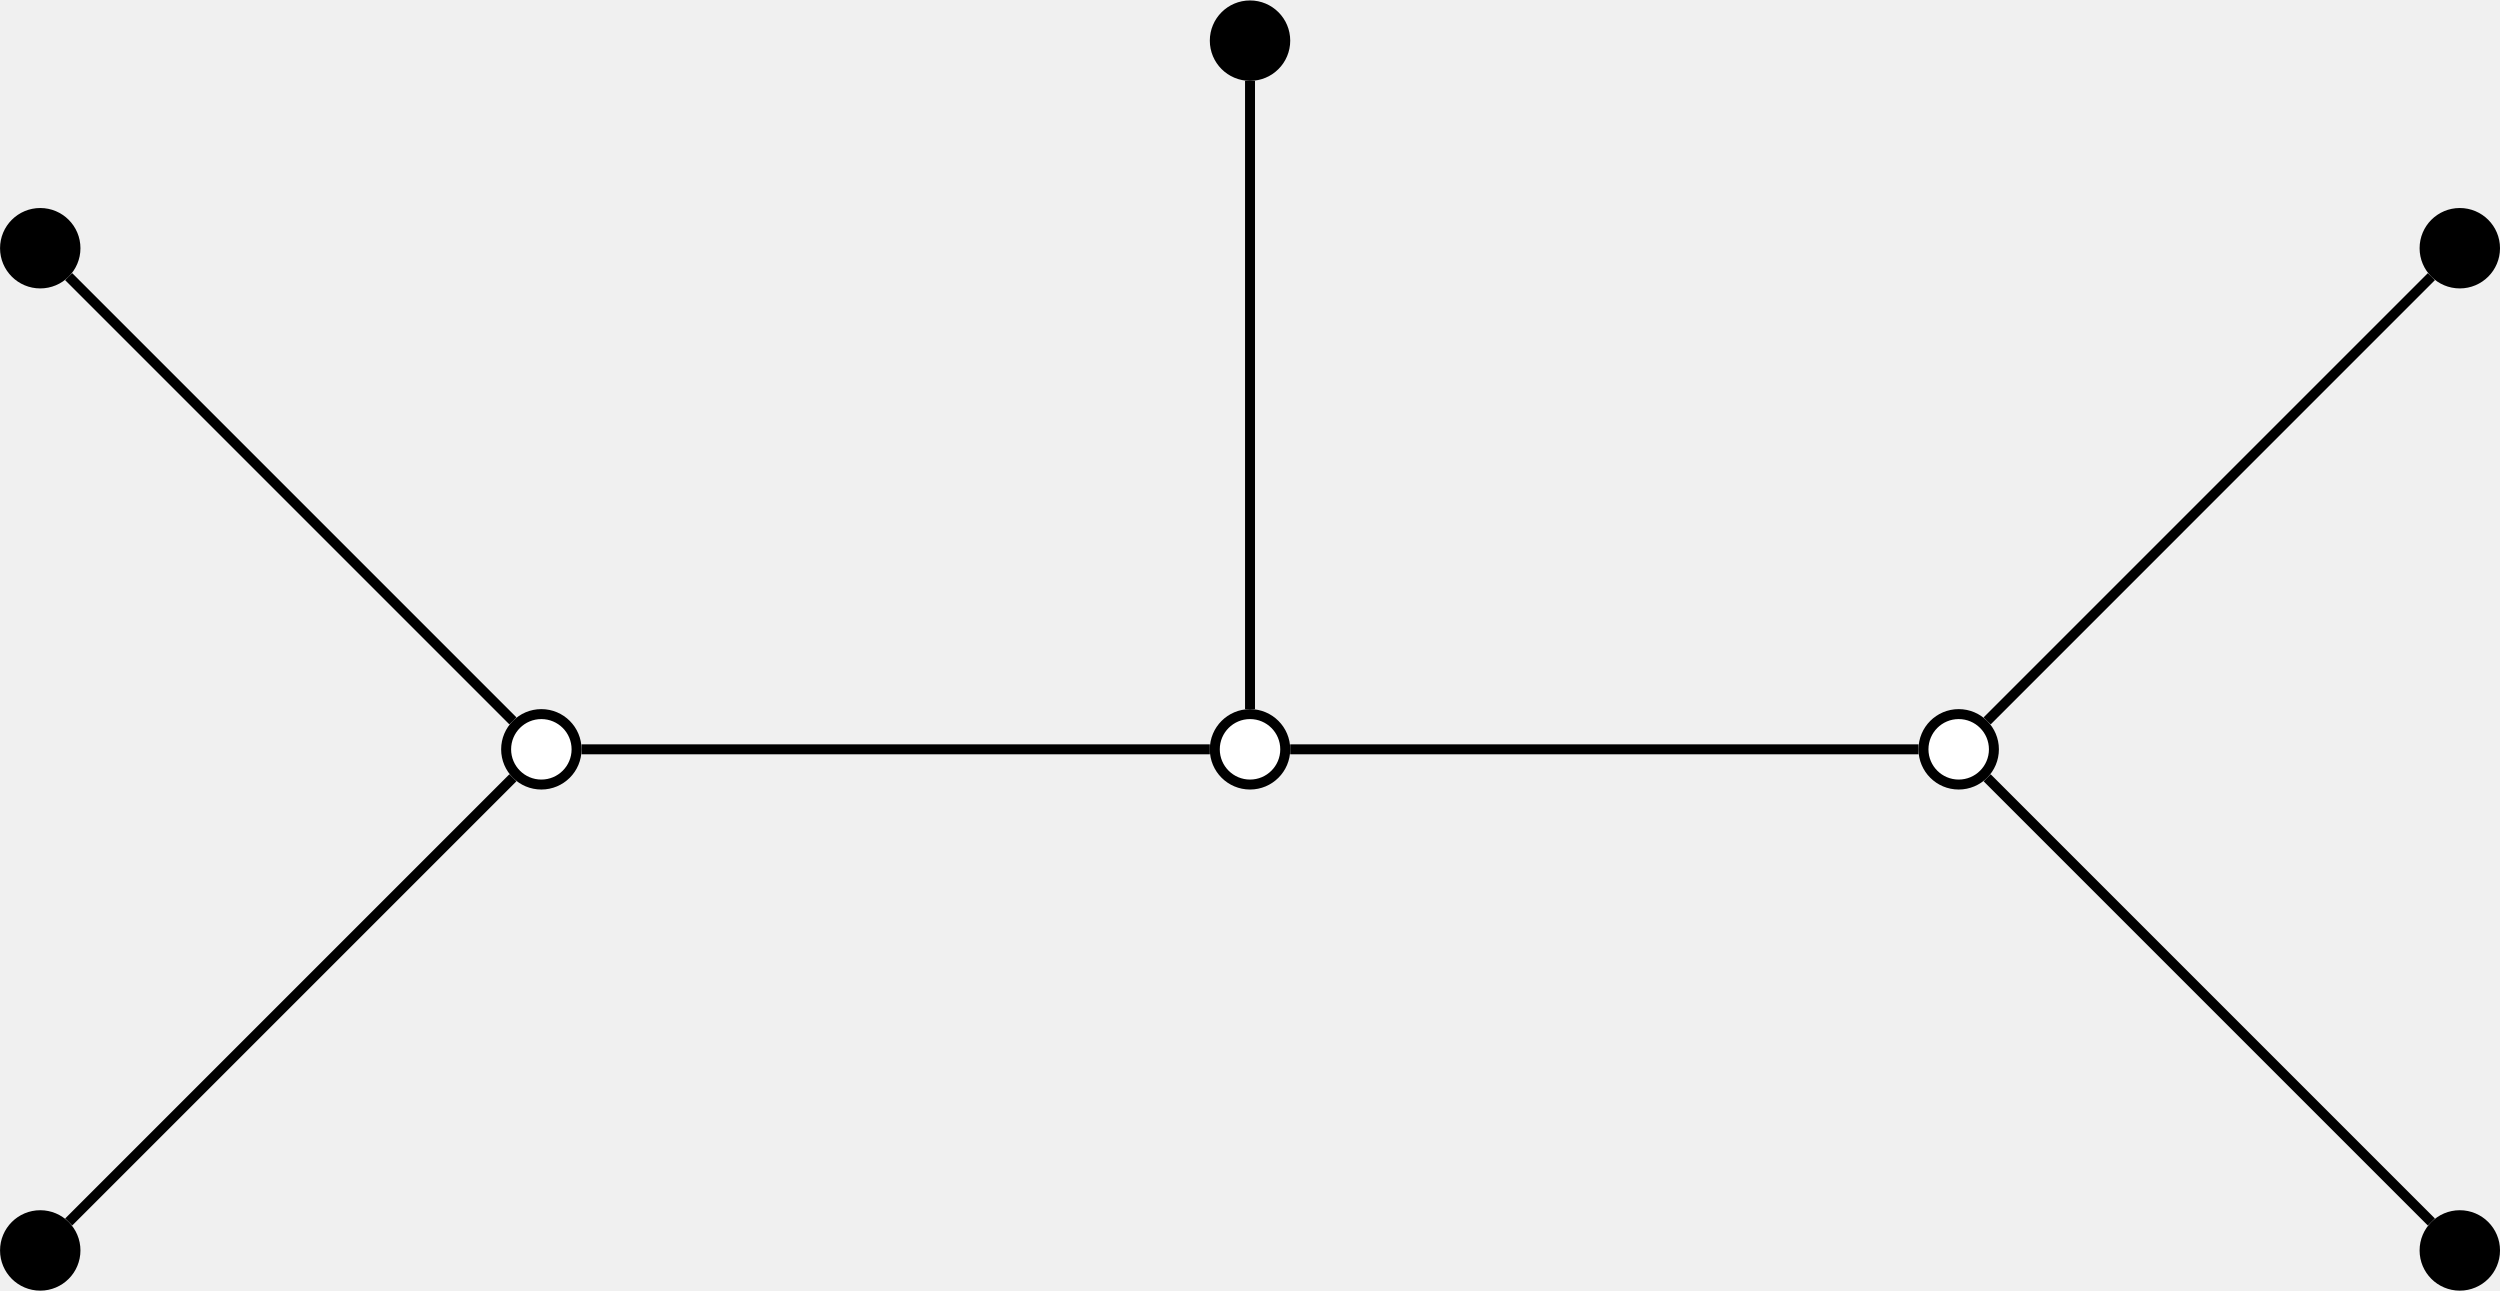
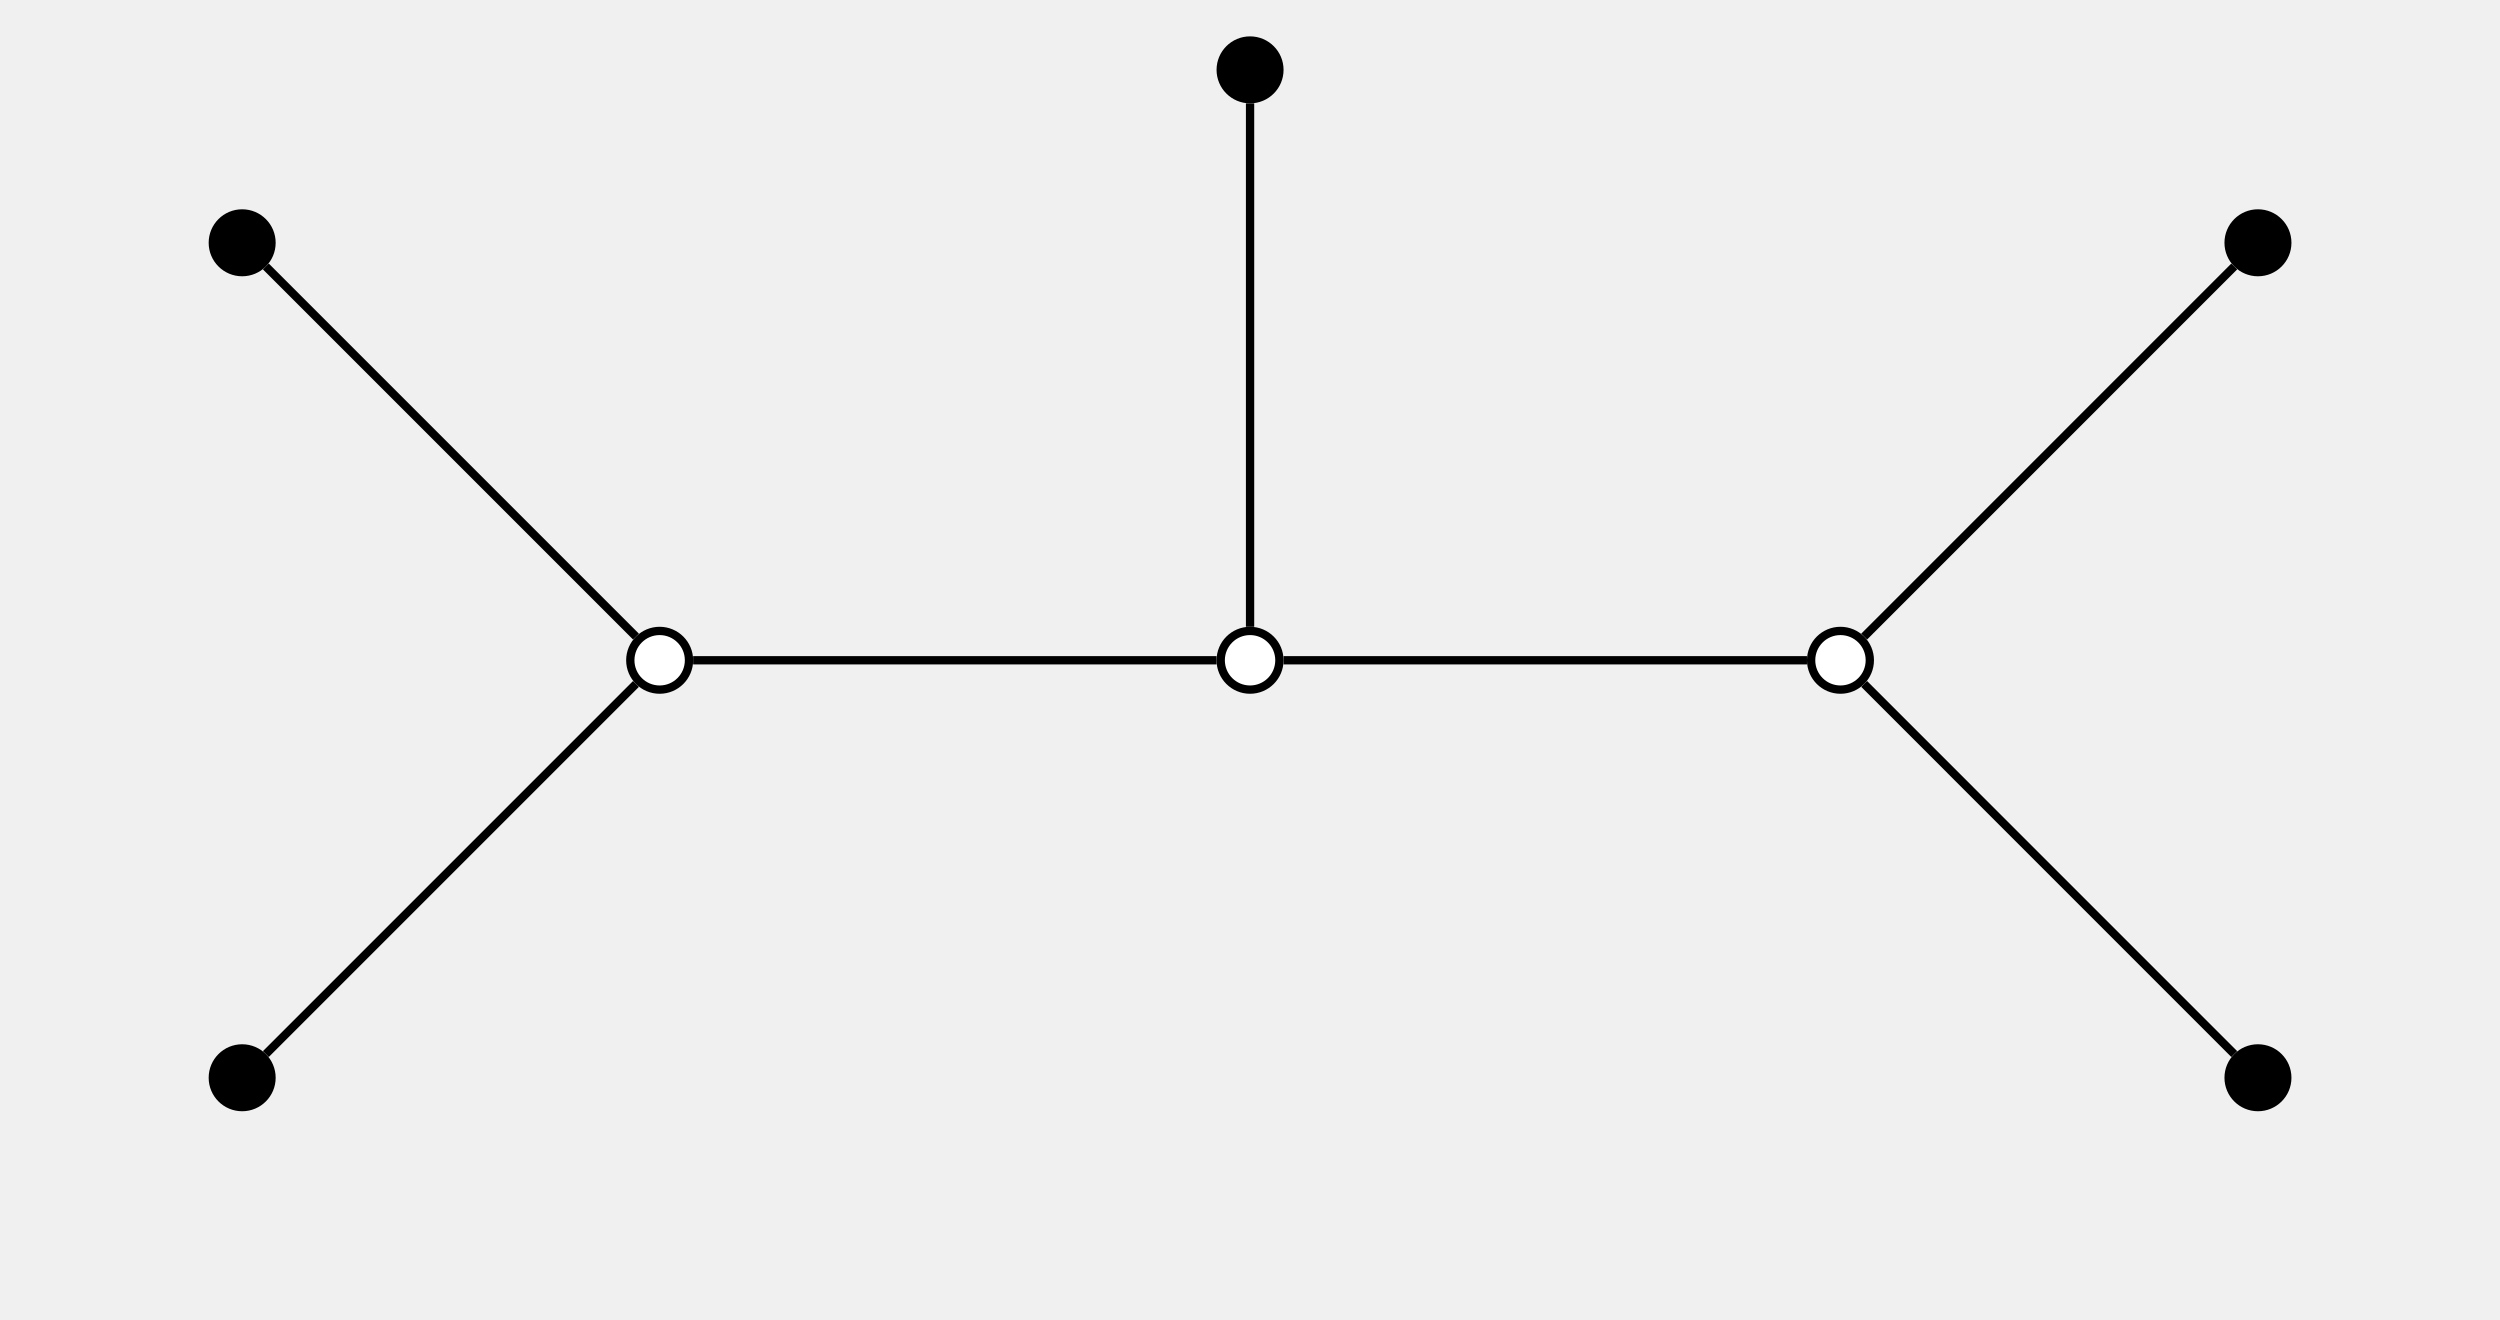
- <svg xmlns="http://www.w3.org/2000/svg" version="1.1" id="svg1" width="133.333" height="68.813" viewBox="0 0 133.333 68.813">
+ <svg xmlns="http://www.w3.org/2000/svg" version="1.1" id="svg1" width="160.04" height="84.44" viewBox="0 0 160.04 84.44">
  <defs id="defs1" />
  <g id="g1">
-     <path id="path1" d="m 230.629,216.371 c 0,7.781 -6.309,14.09 -14.09,14.09 -7.781,0 -14.09,-6.309 -14.09,-14.09 0,-7.781 6.309,-14.09 14.09,-14.09 7.781,0 14.09,6.309 14.09,14.09 z" style="fill:#ffffff;fill-opacity:1;fill-rule:nonzero;stroke:#000000;stroke-width:3.985;stroke-linecap:butt;stroke-linejoin:miter;stroke-miterlimit:10;stroke-dasharray:none;stroke-opacity:1" transform="matrix(0.1333333,0,0,-0.1333333,0,68.81333)" />
-     <path id="path2" d="m 514.098,216.371 c 0,7.781 -6.309,14.09 -14.09,14.09 -7.781,0 -14.09,-6.309 -14.09,-14.09 0,-7.781 6.309,-14.09 14.09,-14.09 7.781,0 14.09,6.309 14.09,14.09 z" style="fill:#ffffff;fill-opacity:1;fill-rule:nonzero;stroke:#000000;stroke-width:3.985;stroke-linecap:butt;stroke-linejoin:miter;stroke-miterlimit:10;stroke-dasharray:none;stroke-opacity:1" transform="matrix(0.1333333,0,0,-0.1333333,0,68.81333)" />
-     <path id="path3" d="m 797.566,216.371 c 0,7.781 -6.308,14.09 -14.089,14.09 -7.782,0 -14.09,-6.309 -14.09,-14.09 0,-7.781 6.308,-14.09 14.09,-14.09 7.781,0 14.089,6.309 14.089,14.09 z" style="fill:#ffffff;fill-opacity:1;fill-rule:nonzero;stroke:#000000;stroke-width:3.985;stroke-linecap:butt;stroke-linejoin:miter;stroke-miterlimit:10;stroke-dasharray:none;stroke-opacity:1" transform="matrix(0.1333333,0,0,-0.1333333,0,68.81333)" />
-     <path id="path4" d="m 30.188,416.813 c 0,7.781 -6.309,14.089 -14.09,14.089 -7.781,0 -14.09,-6.308 -14.09,-14.089 0,-7.782 6.309,-14.09 14.09,-14.09 7.781,0 14.09,6.308 14.09,14.09 z" style="fill:#000000;fill-opacity:1;fill-rule:nonzero;stroke:#000000;stroke-width:3.985;stroke-linecap:butt;stroke-linejoin:miter;stroke-miterlimit:10;stroke-dasharray:none;stroke-opacity:1" transform="matrix(0.1333333,0,0,-0.1333333,0,68.81333)" />
-     <path id="path5" d="m 30.188,15.93 c 0,7.781 -6.309,14.09 -14.09,14.09 -7.781,0 -14.09,-6.309 -14.09,-14.09 0,-7.785 6.309,-14.094 14.09,-14.094 7.781,0 14.09,6.309 14.09,14.094 z" style="fill:#000000;fill-opacity:1;fill-rule:nonzero;stroke:#000000;stroke-width:3.985;stroke-linecap:butt;stroke-linejoin:miter;stroke-miterlimit:10;stroke-dasharray:none;stroke-opacity:1" transform="matrix(0.1333333,0,0,-0.1333333,0,68.81333)" />
-     <path id="path6" d="m 998.008,15.93 c 0,7.781 -6.309,14.09 -14.09,14.09 -7.781,0 -14.09,-6.309 -14.09,-14.09 0,-7.785 6.309,-14.094 14.09,-14.094 7.781,0 14.09,6.309 14.09,14.094 z" style="fill:#000000;fill-opacity:1;fill-rule:nonzero;stroke:#000000;stroke-width:3.985;stroke-linecap:butt;stroke-linejoin:miter;stroke-miterlimit:10;stroke-dasharray:none;stroke-opacity:1" transform="matrix(0.1333333,0,0,-0.1333333,0,68.81333)" />
-     <path id="path7" d="m 998.008,416.813 c 0,7.781 -6.309,14.089 -14.09,14.089 -7.781,0 -14.09,-6.308 -14.09,-14.089 0,-7.782 6.309,-14.09 14.09,-14.09 7.781,0 14.09,6.308 14.09,14.09 z" style="fill:#000000;fill-opacity:1;fill-rule:nonzero;stroke:#000000;stroke-width:3.985;stroke-linecap:butt;stroke-linejoin:miter;stroke-miterlimit:10;stroke-dasharray:none;stroke-opacity:1" transform="matrix(0.1333333,0,0,-0.1333333,0,68.81333)" />
-     <path id="path8" d="m 514.098,499.84 c 0,7.781 -6.309,14.09 -14.09,14.09 -7.781,0 -14.09,-6.309 -14.09,-14.09 0,-7.785 6.309,-14.094 14.09,-14.094 7.781,0 14.09,6.309 14.09,14.094 z" style="fill:#000000;fill-opacity:1;fill-rule:nonzero;stroke:#000000;stroke-width:3.985;stroke-linecap:butt;stroke-linejoin:miter;stroke-miterlimit:10;stroke-dasharray:none;stroke-opacity:1" transform="matrix(0.1333333,0,0,-0.1333333,0,68.81333)" />
-     <path id="path9" d="m 232.621,216.371 h 251.305 m 32.164,0 h 251.305" style="fill:none;stroke:#000000;stroke-width:3.985;stroke-linecap:butt;stroke-linejoin:miter;stroke-miterlimit:10;stroke-dasharray:none;stroke-opacity:1" transform="matrix(0.1333333,0,0,-0.1333333,0,68.81333)" />
-     <path id="path10" d="M 500.008,232.453 V 483.754" style="fill:none;stroke:#000000;stroke-width:3.985;stroke-linecap:butt;stroke-linejoin:miter;stroke-miterlimit:10;stroke-dasharray:none;stroke-opacity:1" transform="matrix(0.1333333,0,0,-0.1333333,0,68.81333)" />
-     <path id="path11" d="M 205.168,227.742 27.469,405.441" style="fill:none;stroke:#000000;stroke-width:3.985;stroke-linecap:butt;stroke-linejoin:miter;stroke-miterlimit:10;stroke-dasharray:none;stroke-opacity:1" transform="matrix(0.1333333,0,0,-0.1333333,0,68.81333)" />
-     <path id="path12" d="M 205.168,204.996 27.469,27.301" style="fill:none;stroke:#000000;stroke-width:3.985;stroke-linecap:butt;stroke-linejoin:miter;stroke-miterlimit:10;stroke-dasharray:none;stroke-opacity:1" transform="matrix(0.1333333,0,0,-0.1333333,0,68.81333)" />
-     <path id="path13" d="M 794.848,204.996 972.547,27.301" style="fill:none;stroke:#000000;stroke-width:3.985;stroke-linecap:butt;stroke-linejoin:miter;stroke-miterlimit:10;stroke-dasharray:none;stroke-opacity:1" transform="matrix(0.1333333,0,0,-0.1333333,0,68.81333)" />
-     <path id="path14" d="M 794.848,227.742 972.547,405.441" style="fill:none;stroke:#000000;stroke-width:3.985;stroke-linecap:butt;stroke-linejoin:miter;stroke-miterlimit:10;stroke-dasharray:none;stroke-opacity:1" transform="matrix(0.1333333,0,0,-0.1333333,0,68.81333)" />
+     <path id="path1" d="m 330.801,316.289 c 0,7.781 -6.309,14.09 -14.09,14.09 -7.781,0 -14.09,-6.309 -14.09,-14.09 0,-7.781 6.309,-14.09 14.09,-14.09 7.781,0 14.09,6.309 14.09,14.09 z" style="fill:#ffffff;fill-opacity:1;fill-rule:nonzero;stroke:#000000;stroke-width:3.985;stroke-linecap:butt;stroke-linejoin:miter;stroke-miterlimit:10;stroke-dasharray:none;stroke-opacity:1" transform="matrix(0.1333333,0,0,-0.1333333,0,84.44)" />
+     <path id="path2" d="m 614.27,316.289 c 0,7.781 -6.309,14.09 -14.09,14.09 -7.785,0 -14.094,-6.309 -14.094,-14.09 0,-7.781 6.309,-14.09 14.094,-14.09 7.781,0 14.09,6.309 14.09,14.09 z" style="fill:#ffffff;fill-opacity:1;fill-rule:nonzero;stroke:#000000;stroke-width:3.985;stroke-linecap:butt;stroke-linejoin:miter;stroke-miterlimit:10;stroke-dasharray:none;stroke-opacity:1" transform="matrix(0.1333333,0,0,-0.1333333,0,84.44)" />
+     <path id="path3" d="m 897.738,316.289 c 0,7.781 -6.308,14.09 -14.093,14.09 -7.782,0 -14.09,-6.309 -14.09,-14.09 0,-7.781 6.308,-14.09 14.09,-14.09 7.785,0 14.093,6.309 14.093,14.09 z" style="fill:#ffffff;fill-opacity:1;fill-rule:nonzero;stroke:#000000;stroke-width:3.985;stroke-linecap:butt;stroke-linejoin:miter;stroke-miterlimit:10;stroke-dasharray:none;stroke-opacity:1" transform="matrix(0.1333333,0,0,-0.1333333,0,84.44)" />
+     <path id="path4" d="m 130.359,516.73 c 0,7.786 -6.308,14.094 -14.089,14.094 -7.786,0 -14.094,-6.308 -14.094,-14.094 0,-7.781 6.308,-14.089 14.094,-14.089 7.781,0 14.089,6.308 14.089,14.089 z" style="fill:#000000;fill-opacity:1;fill-rule:nonzero;stroke:#000000;stroke-width:3.985;stroke-linecap:butt;stroke-linejoin:miter;stroke-miterlimit:10;stroke-dasharray:none;stroke-opacity:1" transform="matrix(0.1333333,0,0,-0.1333333,0,84.44)" />
+     <path id="path5" d="m 130.359,115.848 c 0,7.781 -6.308,14.09 -14.089,14.09 -7.786,0 -14.094,-6.309 -14.094,-14.09 0,-7.782 6.308,-14.09 14.094,-14.09 7.781,0 14.089,6.308 14.089,14.09 z" style="fill:#000000;fill-opacity:1;fill-rule:nonzero;stroke:#000000;stroke-width:3.985;stroke-linecap:butt;stroke-linejoin:miter;stroke-miterlimit:10;stroke-dasharray:none;stroke-opacity:1" transform="matrix(0.1333333,0,0,-0.1333333,0,84.44)" />
+     <path id="path6" d="m 1098.18,115.848 c 0,7.781 -6.31,14.09 -14.09,14.09 -7.78,0 -14.09,-6.309 -14.09,-14.09 0,-7.782 6.31,-14.09 14.09,-14.09 7.78,0 14.09,6.308 14.09,14.09 z" style="fill:#000000;fill-opacity:1;fill-rule:nonzero;stroke:#000000;stroke-width:3.985;stroke-linecap:butt;stroke-linejoin:miter;stroke-miterlimit:10;stroke-dasharray:none;stroke-opacity:1" transform="matrix(0.1333333,0,0,-0.1333333,0,84.44)" />
+     <path id="path7" d="m 1098.18,516.73 c 0,7.786 -6.31,14.094 -14.09,14.094 -7.78,0 -14.09,-6.308 -14.09,-14.094 0,-7.781 6.31,-14.089 14.09,-14.089 7.78,0 14.09,6.308 14.09,14.089 z" style="fill:#000000;fill-opacity:1;fill-rule:nonzero;stroke:#000000;stroke-width:3.985;stroke-linecap:butt;stroke-linejoin:miter;stroke-miterlimit:10;stroke-dasharray:none;stroke-opacity:1" transform="matrix(0.1333333,0,0,-0.1333333,0,84.44)" />
+     <path id="path8" d="m 614.27,599.758 c 0,7.781 -6.309,14.09 -14.09,14.09 -7.785,0 -14.094,-6.309 -14.094,-14.09 0,-7.781 6.309,-14.09 14.094,-14.09 7.781,0 14.09,6.309 14.09,14.09 z" style="fill:#000000;fill-opacity:1;fill-rule:nonzero;stroke:#000000;stroke-width:3.985;stroke-linecap:butt;stroke-linejoin:miter;stroke-miterlimit:10;stroke-dasharray:none;stroke-opacity:1" transform="matrix(0.1333333,0,0,-0.1333333,0,84.44)" />
+     <path id="path9" d="m 332.793,316.289 h 251.301 m 32.168,0 h 251.301" style="fill:none;stroke:#000000;stroke-width:3.985;stroke-linecap:butt;stroke-linejoin:miter;stroke-miterlimit:10;stroke-dasharray:none;stroke-opacity:1" transform="matrix(0.1333333,0,0,-0.1333333,0,84.44)" />
+     <path id="path10" d="M 600.18,332.371 V 583.676" style="fill:none;stroke:#000000;stroke-width:3.985;stroke-linecap:butt;stroke-linejoin:miter;stroke-miterlimit:10;stroke-dasharray:none;stroke-opacity:1" transform="matrix(0.1333333,0,0,-0.1333333,0,84.44)" />
+     <path id="path11" d="M 305.336,327.664 127.641,505.359" style="fill:none;stroke:#000000;stroke-width:3.985;stroke-linecap:butt;stroke-linejoin:miter;stroke-miterlimit:10;stroke-dasharray:none;stroke-opacity:1" transform="matrix(0.1333333,0,0,-0.1333333,0,84.44)" />
+     <path id="path12" d="M 305.336,304.918 127.641,127.219" style="fill:none;stroke:#000000;stroke-width:3.985;stroke-linecap:butt;stroke-linejoin:miter;stroke-miterlimit:10;stroke-dasharray:none;stroke-opacity:1" transform="matrix(0.1333333,0,0,-0.1333333,0,84.44)" />
+     <path id="path13" d="M 895.02,304.918 1072.71,127.219" style="fill:none;stroke:#000000;stroke-width:3.985;stroke-linecap:butt;stroke-linejoin:miter;stroke-miterlimit:10;stroke-dasharray:none;stroke-opacity:1" transform="matrix(0.1333333,0,0,-0.1333333,0,84.44)" />
+     <path id="path14" d="m 895.02,327.664 177.69,177.695" style="fill:none;stroke:#000000;stroke-width:3.985;stroke-linecap:butt;stroke-linejoin:miter;stroke-miterlimit:10;stroke-dasharray:none;stroke-opacity:1" transform="matrix(0.1333333,0,0,-0.1333333,0,84.44)" />
  </g>
</svg>
